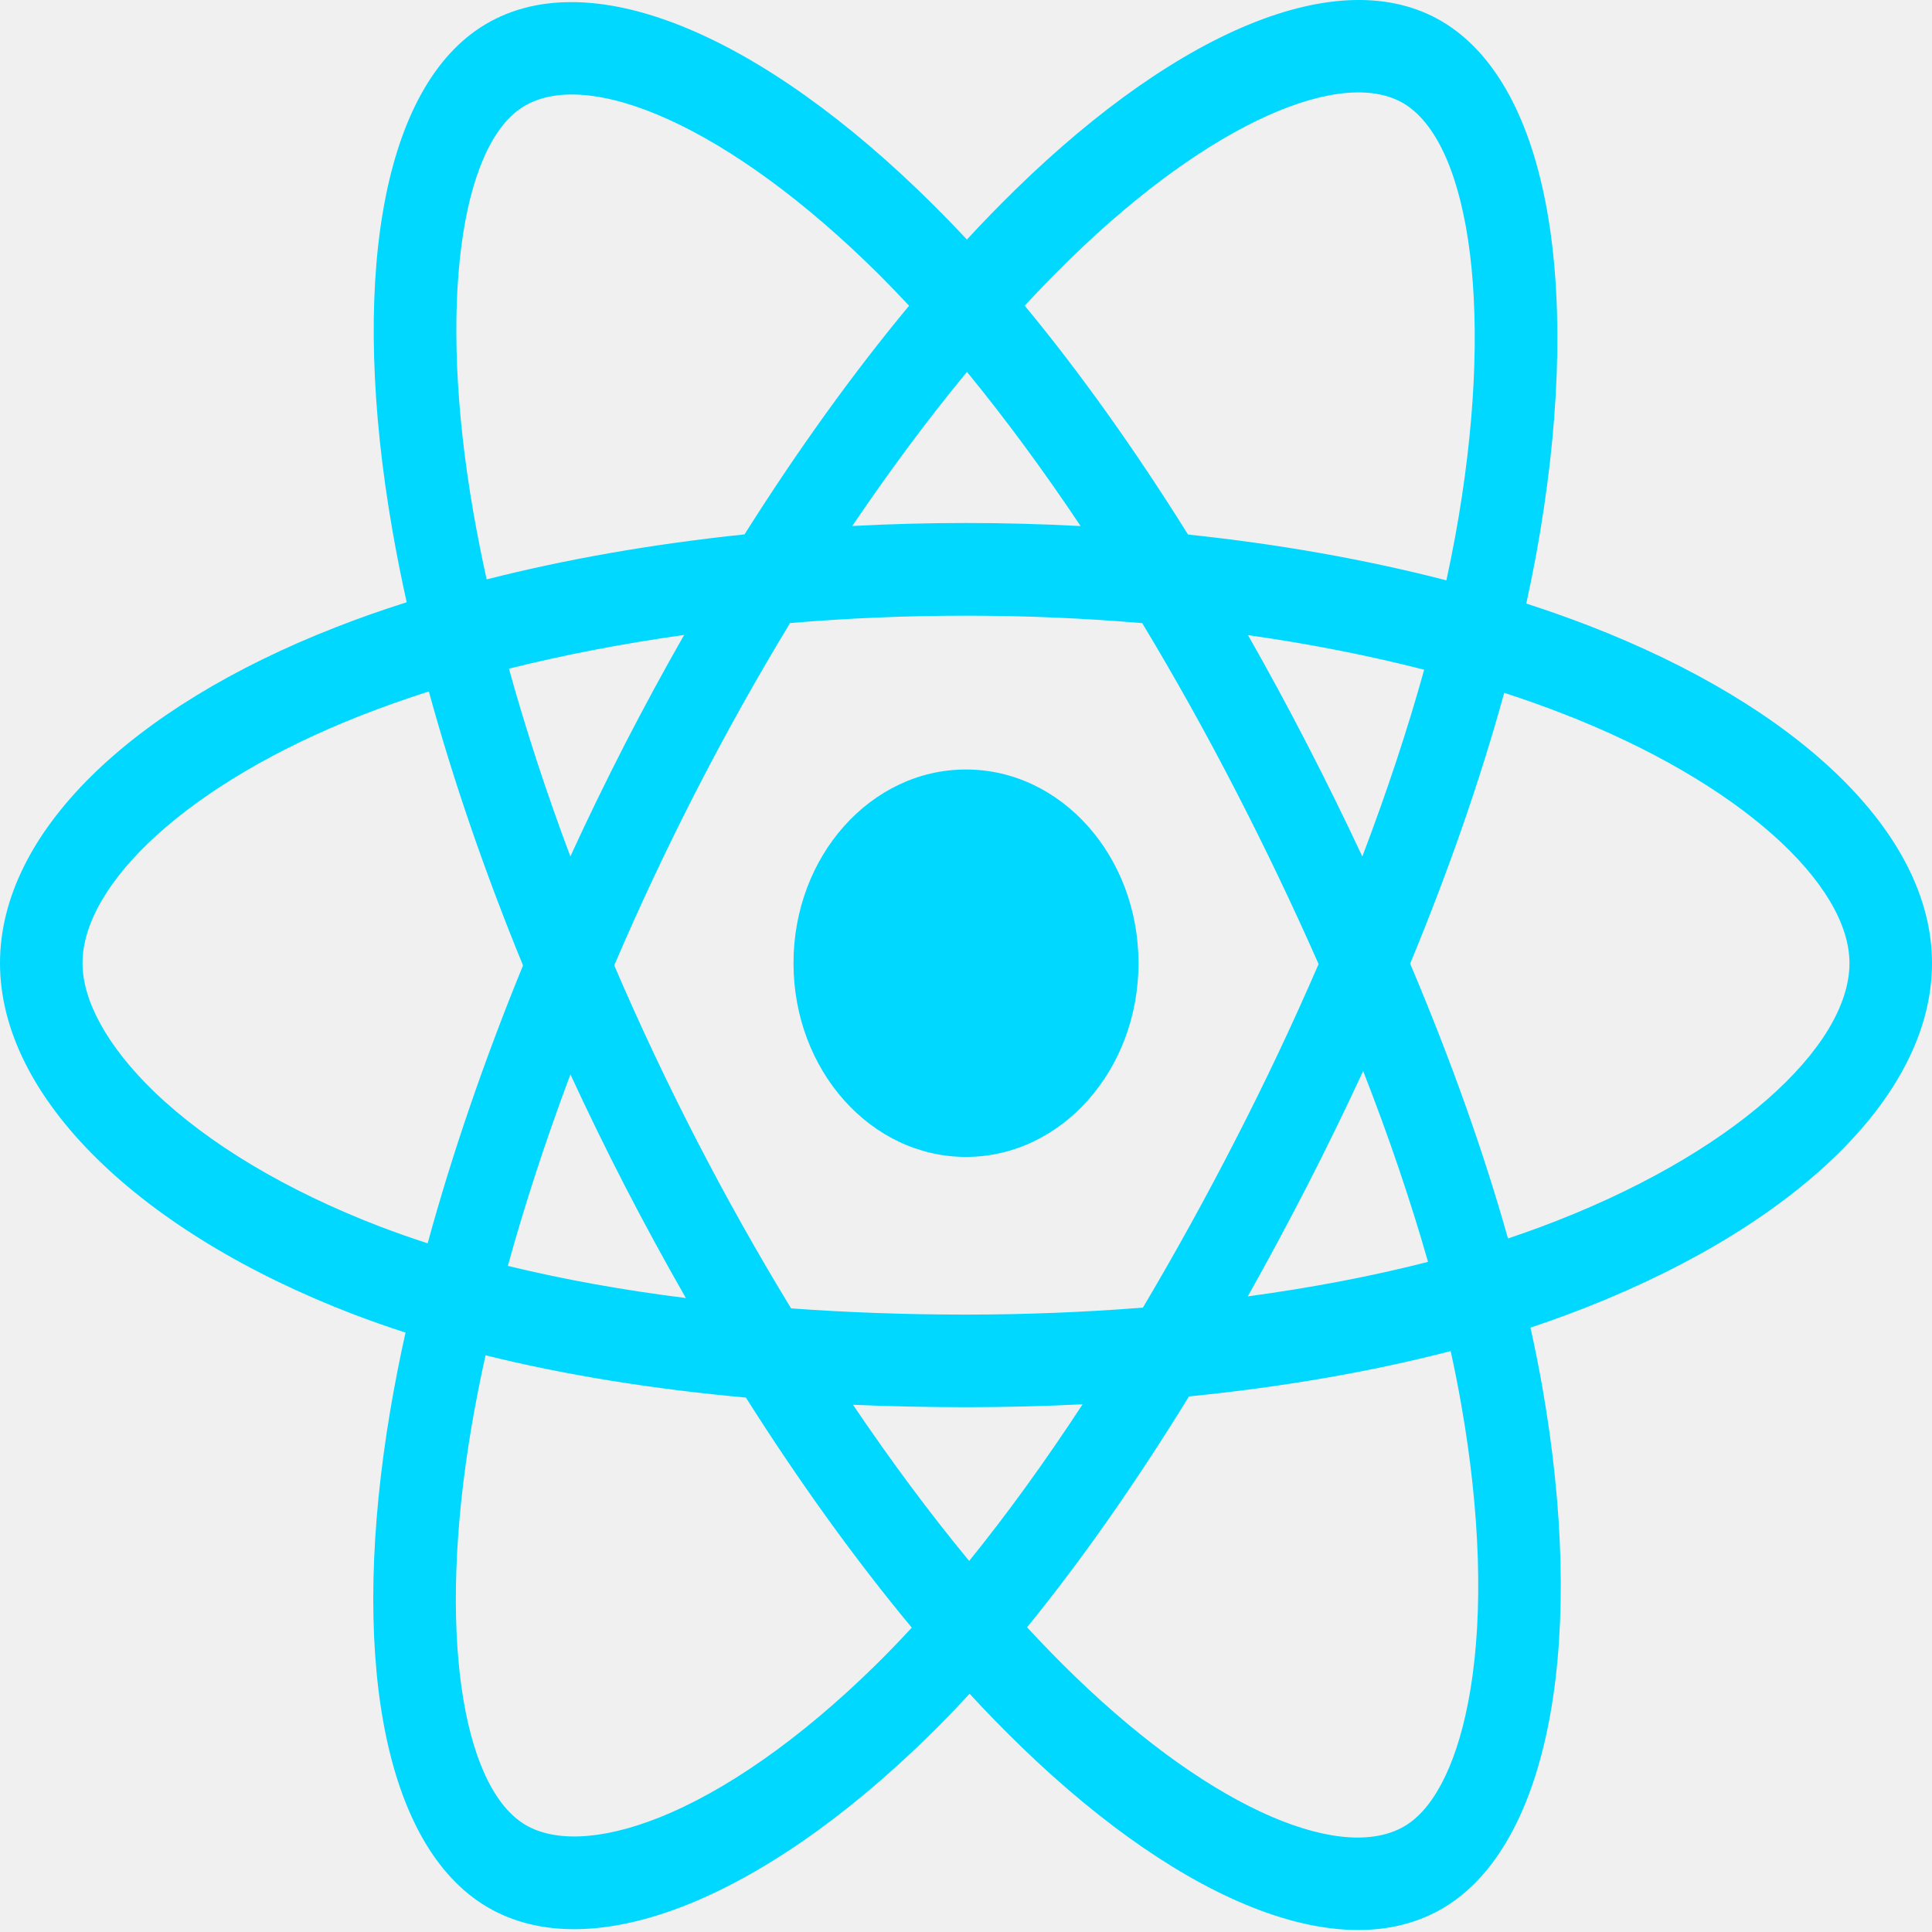
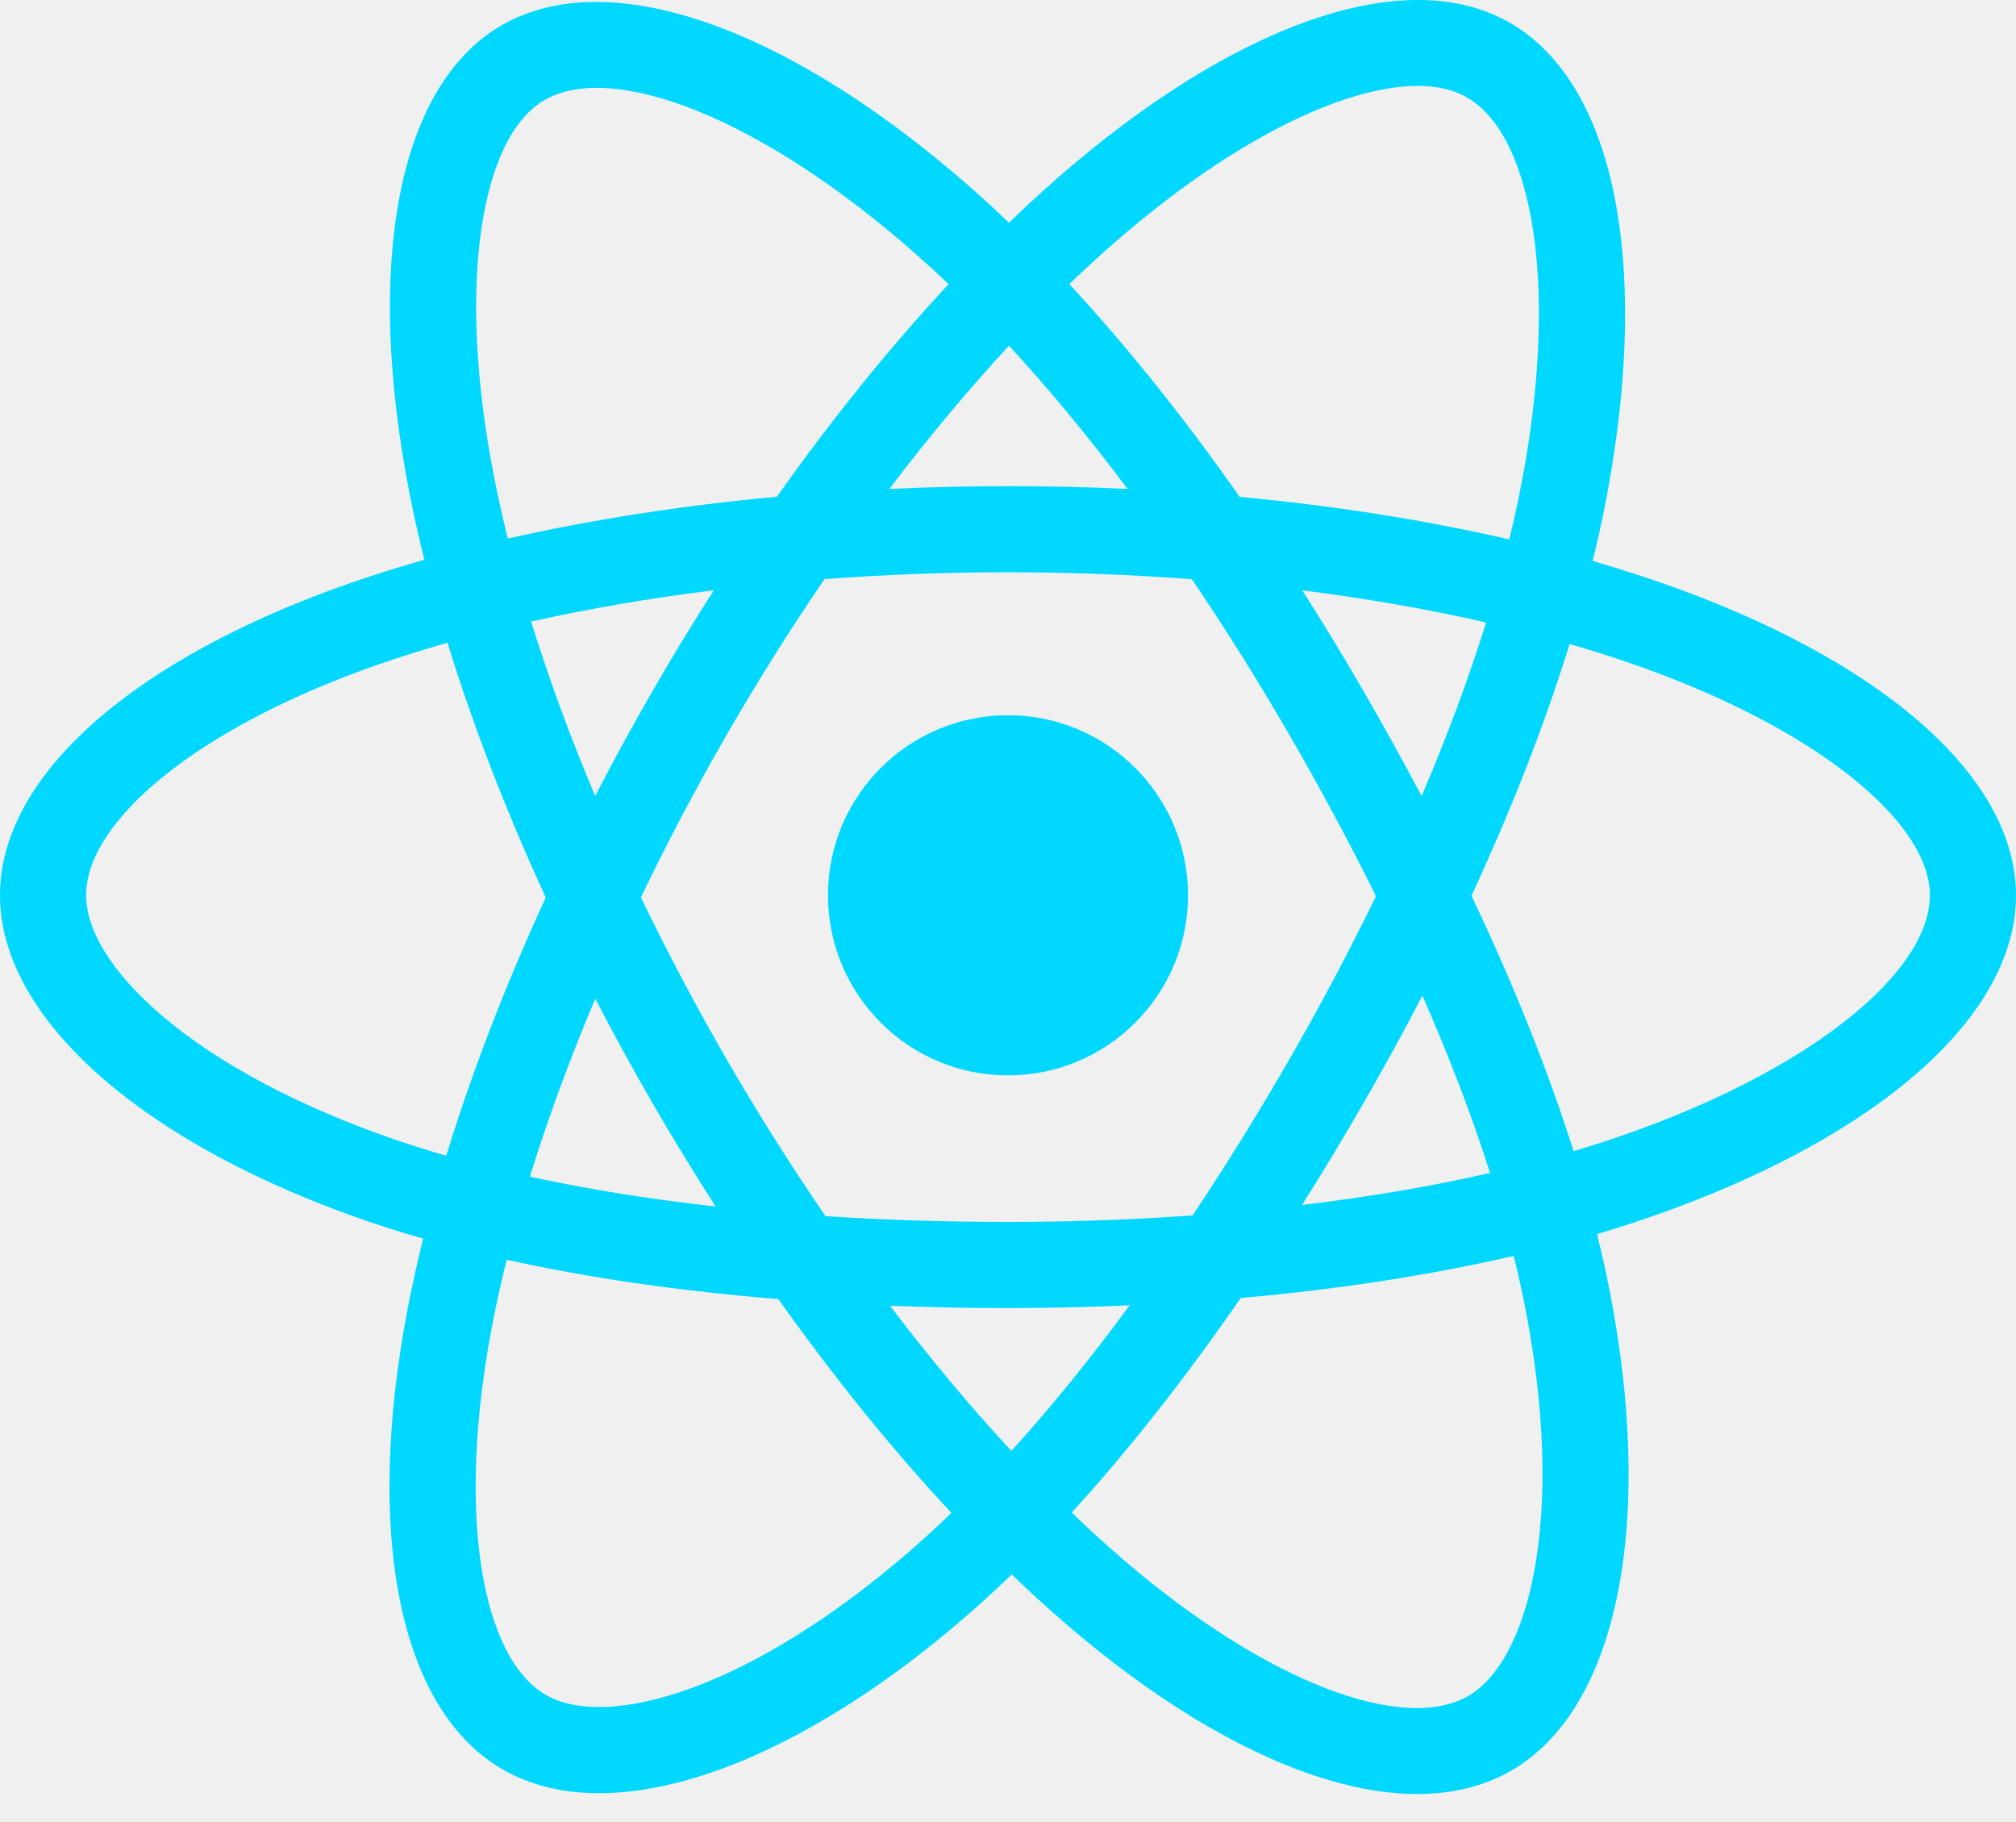
- <svg xmlns="http://www.w3.org/2000/svg" width="28" height="28" viewBox="0 0 28 28" fill="none">
-   <g clip-path="url(#clip0_316_4888)">
-     <path d="M23.022 9.066C22.724 8.951 22.423 8.845 22.12 8.747C22.171 8.514 22.218 8.283 22.26 8.057C22.942 4.338 22.496 1.342 20.972 0.356C19.512 -0.59 17.123 0.396 14.71 2.754C14.472 2.987 14.24 3.226 14.013 3.472C13.861 3.308 13.706 3.148 13.549 2.991C11.021 0.47 8.486 -0.592 6.964 0.397C5.505 1.346 5.073 4.162 5.687 7.686C5.748 8.035 5.817 8.383 5.894 8.728C5.535 8.842 5.189 8.964 4.858 9.094C1.893 10.254 0 12.073 0 13.959C0 15.908 2.032 17.862 5.12 19.047C5.37 19.142 5.623 19.231 5.877 19.313C5.794 19.684 5.721 20.058 5.657 20.435C5.072 23.898 5.529 26.648 6.984 27.59C8.488 28.564 11.011 27.563 13.467 25.152C13.667 24.956 13.861 24.754 14.052 24.547C14.297 24.814 14.55 25.072 14.809 25.323C17.188 27.622 19.538 28.55 20.993 27.605C22.494 26.629 22.983 23.675 22.349 20.081C22.299 19.8 22.243 19.519 22.181 19.241C22.358 19.182 22.532 19.121 22.701 19.058C25.912 17.864 28 15.934 28 13.959C28 12.066 26.046 10.235 23.022 9.066ZM22.325 17.783C22.172 17.84 22.015 17.895 21.855 17.949C21.501 16.689 21.023 15.35 20.437 13.966C20.996 12.615 21.456 11.293 21.8 10.041C22.086 10.134 22.364 10.232 22.632 10.336C25.223 11.338 26.804 12.818 26.804 13.959C26.804 15.175 25.097 16.752 22.325 17.783ZM21.175 20.342C21.456 21.931 21.496 23.368 21.31 24.491C21.143 25.501 20.808 26.174 20.393 26.443C19.511 27.017 17.624 26.271 15.589 24.305C15.348 24.072 15.113 23.831 14.885 23.584C15.674 22.615 16.462 21.489 17.232 20.238C18.585 20.103 19.864 19.882 21.024 19.581C21.08 19.834 21.13 20.087 21.175 20.342ZM9.546 26.344C8.684 26.686 7.997 26.695 7.582 26.427C6.699 25.855 6.332 23.647 6.832 20.685C6.892 20.335 6.96 19.987 7.037 19.642C8.184 19.927 9.453 20.131 10.81 20.255C11.585 21.479 12.396 22.604 13.214 23.589C13.04 23.778 12.862 23.962 12.68 24.141C11.594 25.207 10.505 25.963 9.546 26.344ZM5.507 17.776C4.142 17.252 3.014 16.571 2.241 15.828C1.547 15.16 1.196 14.497 1.196 13.959C1.196 12.814 2.716 11.354 5.251 10.362C5.559 10.242 5.881 10.128 6.215 10.021C6.566 11.301 7.025 12.639 7.58 13.992C7.018 15.365 6.552 16.724 6.198 18.019C5.966 17.944 5.736 17.863 5.507 17.776ZM6.861 7.428C6.335 4.409 6.684 2.131 7.564 1.559C8.5 0.951 10.572 1.819 12.755 3.995C12.897 4.138 13.037 4.283 13.175 4.431C12.361 5.411 11.558 6.528 10.79 7.745C9.473 7.882 8.212 8.102 7.053 8.397C6.982 8.076 6.918 7.753 6.861 7.428ZM18.939 10.777C18.665 10.246 18.381 9.722 18.087 9.205C18.981 9.331 19.837 9.5 20.64 9.706C20.399 10.574 20.098 11.482 19.744 12.413C19.486 11.862 19.217 11.316 18.939 10.777ZM14.014 5.39C14.565 6.062 15.118 6.811 15.661 7.624C14.559 7.565 13.454 7.565 12.352 7.623C12.896 6.818 13.453 6.069 14.014 5.39ZM9.056 10.786C8.782 11.321 8.518 11.863 8.266 12.412C7.918 11.484 7.62 10.572 7.376 9.691C8.175 9.491 9.027 9.327 9.915 9.202C9.618 9.722 9.332 10.251 9.056 10.786ZM9.94 18.812C9.023 18.697 8.159 18.541 7.36 18.346C7.607 17.45 7.912 16.518 8.267 15.571C8.521 16.12 8.785 16.662 9.061 17.197C9.345 17.747 9.639 18.286 9.94 18.812ZM14.046 22.622C13.479 21.936 12.914 21.176 12.362 20.359C12.898 20.382 13.444 20.394 14 20.394C14.571 20.394 15.135 20.38 15.69 20.352C15.145 21.184 14.595 21.945 14.046 22.622ZM19.756 15.522C20.13 16.48 20.445 17.407 20.696 18.288C19.884 18.496 19.008 18.663 18.084 18.788C18.38 18.261 18.666 17.728 18.944 17.188C19.225 16.64 19.496 16.084 19.756 15.522ZM17.907 16.517C17.483 17.344 17.035 18.156 16.564 18.951C15.711 19.018 14.855 19.052 14 19.052C13.129 19.052 12.281 19.021 11.465 18.962C10.982 18.169 10.525 17.356 10.096 16.524C9.67 15.697 9.271 14.852 8.902 13.991C9.27 13.13 9.668 12.285 10.093 11.457L10.093 11.457C10.518 10.629 10.971 9.82 11.45 9.03C12.283 8.959 13.137 8.923 14 8.923C14.867 8.923 15.722 8.96 16.554 9.031C17.029 9.819 17.479 10.626 17.904 11.45C18.33 12.276 18.733 13.117 19.11 13.972C18.736 14.836 18.335 15.685 17.907 16.517ZM20.375 1.519C21.312 2.127 21.677 4.575 21.088 7.786C21.05 7.991 21.008 8.199 20.962 8.411C19.8 8.11 18.539 7.886 17.218 7.747C16.449 6.516 15.652 5.398 14.851 4.43C15.061 4.203 15.276 3.982 15.495 3.767C17.563 1.747 19.495 0.949 20.375 1.519ZM14 11.152C15.381 11.152 16.5 12.409 16.5 13.959C16.5 15.51 15.381 16.767 14 16.767C12.619 16.767 11.5 15.51 11.5 13.959C11.5 12.409 12.619 11.152 14 11.152Z" fill="#00D8FF" />
+ <svg xmlns="http://www.w3.org/2000/svg" width="31" height="28" viewBox="0 0 31 28" fill="none">
+   <g clip-path="url(#clip0_598_9021)">
+     <path d="M25.488 8.94C25.158 8.826 24.826 8.722 24.49 8.625C24.547 8.395 24.599 8.168 24.645 7.944C25.4 4.278 24.906 1.324 23.219 0.351C21.602 -0.582 18.957 0.391 16.286 2.715C16.023 2.945 15.766 3.181 15.514 3.424C15.346 3.262 15.175 3.104 15.001 2.949C12.201 0.464 9.395 -0.584 7.71 0.391C6.095 1.327 5.616 4.104 6.296 7.579C6.364 7.923 6.44 8.266 6.525 8.606C6.128 8.719 5.745 8.839 5.378 8.967C2.096 10.111 0 11.904 0 13.764C0 15.686 2.25 17.613 5.669 18.781C5.946 18.875 6.225 18.963 6.507 19.043C6.415 19.41 6.334 19.779 6.263 20.15C5.615 23.565 6.121 26.276 7.733 27.205C9.397 28.165 12.19 27.179 14.91 24.801C15.131 24.608 15.347 24.409 15.557 24.205C15.829 24.468 16.109 24.723 16.395 24.97C19.03 27.237 21.632 28.152 23.242 27.22C24.904 26.258 25.445 23.345 24.743 19.801C24.688 19.523 24.626 19.247 24.557 18.973C24.754 18.914 24.946 18.855 25.134 18.792C28.688 17.615 31 15.711 31 13.764C31 11.898 28.836 10.092 25.488 8.94ZM24.717 17.535C24.548 17.591 24.374 17.645 24.197 17.698C23.804 16.456 23.275 15.136 22.627 13.771C23.245 12.439 23.754 11.135 24.136 9.901C24.453 9.993 24.761 10.09 25.057 10.192C27.926 11.179 29.676 12.639 29.676 13.764C29.676 14.963 27.786 16.518 24.717 17.535ZM23.444 20.058C23.755 21.625 23.799 23.042 23.593 24.15C23.409 25.145 23.037 25.808 22.578 26.074C21.601 26.64 19.512 25.905 17.259 23.966C16.992 23.736 16.733 23.499 16.479 23.255C17.353 22.299 18.226 21.189 19.078 19.956C20.577 19.823 21.992 19.605 23.276 19.308C23.338 19.557 23.394 19.807 23.444 20.058ZM10.569 25.976C9.614 26.313 8.854 26.323 8.394 26.058C7.417 25.494 7.01 23.317 7.564 20.397C7.63 20.052 7.706 19.709 7.791 19.368C9.061 19.648 10.466 19.851 11.968 19.972C12.826 21.179 13.724 22.289 14.63 23.26C14.437 23.446 14.24 23.628 14.039 23.804C12.836 24.855 11.631 25.601 10.569 25.976ZM6.097 17.528C4.585 17.011 3.337 16.34 2.481 15.607C1.713 14.949 1.324 14.295 1.324 13.764C1.324 12.636 3.007 11.196 5.814 10.217C6.155 10.099 6.511 9.987 6.881 9.881C7.269 11.143 7.778 12.463 8.392 13.797C7.77 15.15 7.254 16.491 6.862 17.768C6.605 17.694 6.35 17.614 6.097 17.528ZM7.596 7.325C7.013 4.347 7.4 2.101 8.374 1.538C9.411 0.937 11.704 1.793 14.121 3.94C14.279 4.08 14.434 4.223 14.587 4.369C13.686 5.336 12.796 6.437 11.946 7.637C10.488 7.772 9.092 7.989 7.809 8.28C7.73 7.963 7.659 7.645 7.596 7.325ZM20.968 10.627C20.665 10.103 20.351 9.586 20.025 9.076C21.014 9.201 21.962 9.367 22.852 9.57C22.585 10.427 22.252 11.322 21.86 12.24C21.573 11.696 21.276 11.158 20.968 10.627ZM15.515 5.315C16.126 5.977 16.738 6.716 17.339 7.517C16.119 7.46 14.896 7.46 13.675 7.517C14.278 6.723 14.895 5.985 15.515 5.315ZM10.027 10.636C9.723 11.163 9.431 11.698 9.152 12.239C8.766 11.324 8.436 10.425 8.167 9.556C9.051 9.358 9.994 9.197 10.977 9.074C10.648 9.587 10.331 10.108 10.027 10.636ZM11.005 18.549C9.99 18.436 9.033 18.283 8.148 18.09C8.422 17.206 8.759 16.288 9.153 15.353C9.434 15.895 9.727 16.43 10.032 16.957C10.346 17.5 10.671 18.031 11.005 18.549ZM15.552 22.307C14.924 21.63 14.298 20.881 13.686 20.075C14.28 20.098 14.885 20.11 15.5 20.11C16.132 20.11 16.756 20.096 17.371 20.068C16.768 20.889 16.158 21.639 15.552 22.307ZM21.872 15.306C22.287 16.25 22.636 17.164 22.913 18.033C22.015 18.238 21.044 18.403 20.021 18.526C20.349 18.006 20.666 17.48 20.973 16.948C21.285 16.407 21.585 15.86 21.872 15.306ZM19.826 16.287C19.357 17.102 18.86 17.903 18.339 18.686C17.394 18.753 16.447 18.786 15.5 18.786C14.535 18.786 13.597 18.756 12.693 18.697C12.158 17.915 11.653 17.114 11.178 16.294C10.706 15.478 10.265 14.645 9.855 13.796C10.264 12.947 10.703 12.113 11.174 11.297L11.174 11.297C11.645 10.481 12.146 9.683 12.677 8.904C13.599 8.834 14.544 8.798 15.5 8.798C16.46 8.798 17.406 8.835 18.328 8.905C18.854 9.682 19.352 10.478 19.822 11.29C20.294 12.104 20.74 12.934 21.158 13.777C20.744 14.629 20.3 15.466 19.826 16.287ZM22.558 1.498C23.596 2.097 24 4.511 23.348 7.677C23.306 7.879 23.259 8.085 23.208 8.293C21.922 7.997 20.525 7.776 19.063 7.639C18.211 6.426 17.329 5.323 16.443 4.368C16.675 4.144 16.913 3.926 17.156 3.714C19.444 1.723 21.583 0.936 22.558 1.498ZM15.5 10.996C17.029 10.996 18.268 12.236 18.268 13.764C18.268 15.293 17.029 16.533 15.5 16.533C13.971 16.533 12.732 15.293 12.732 13.764C12.732 12.236 13.971 10.996 15.5 10.996Z" fill="#00D8FF" />
  </g>
  <defs>
-     <clipPath id="clip0_316_4888">
-       <rect width="28" height="28" fill="white" />
+     <clipPath id="clip0_598_9021">
+       <rect width="31" height="27.609" fill="white" />
    </clipPath>
  </defs>
</svg>
